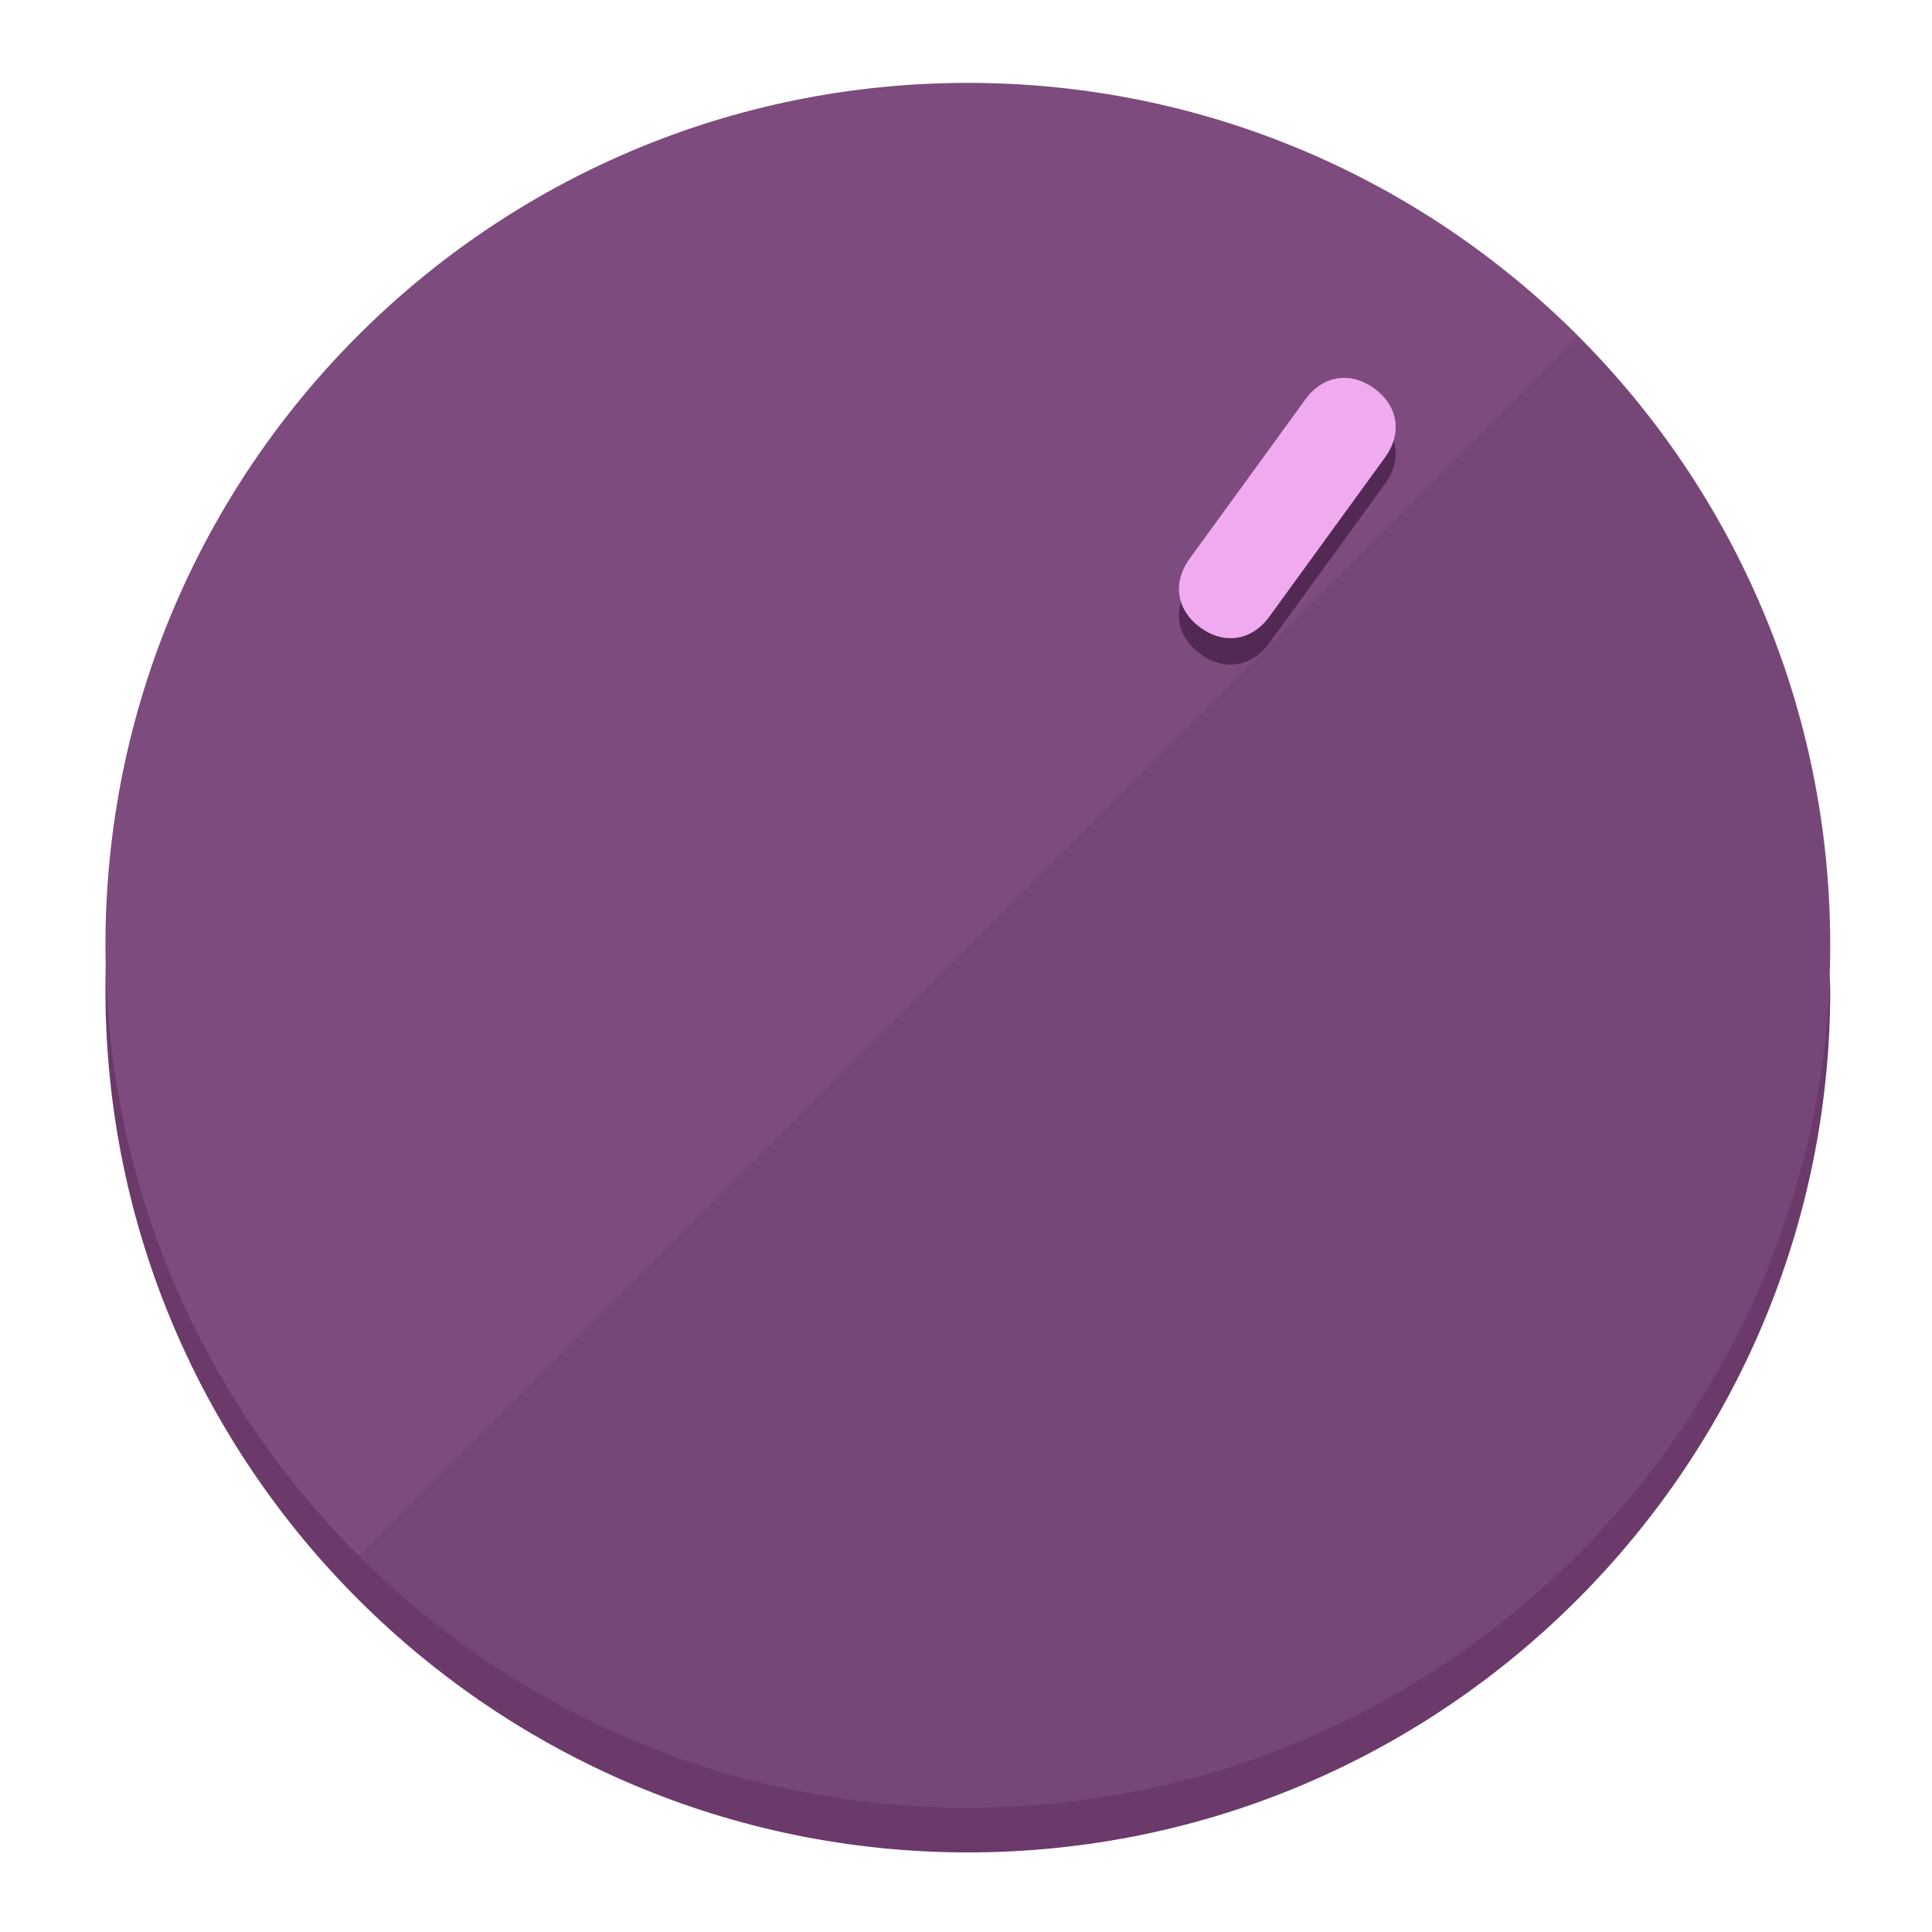
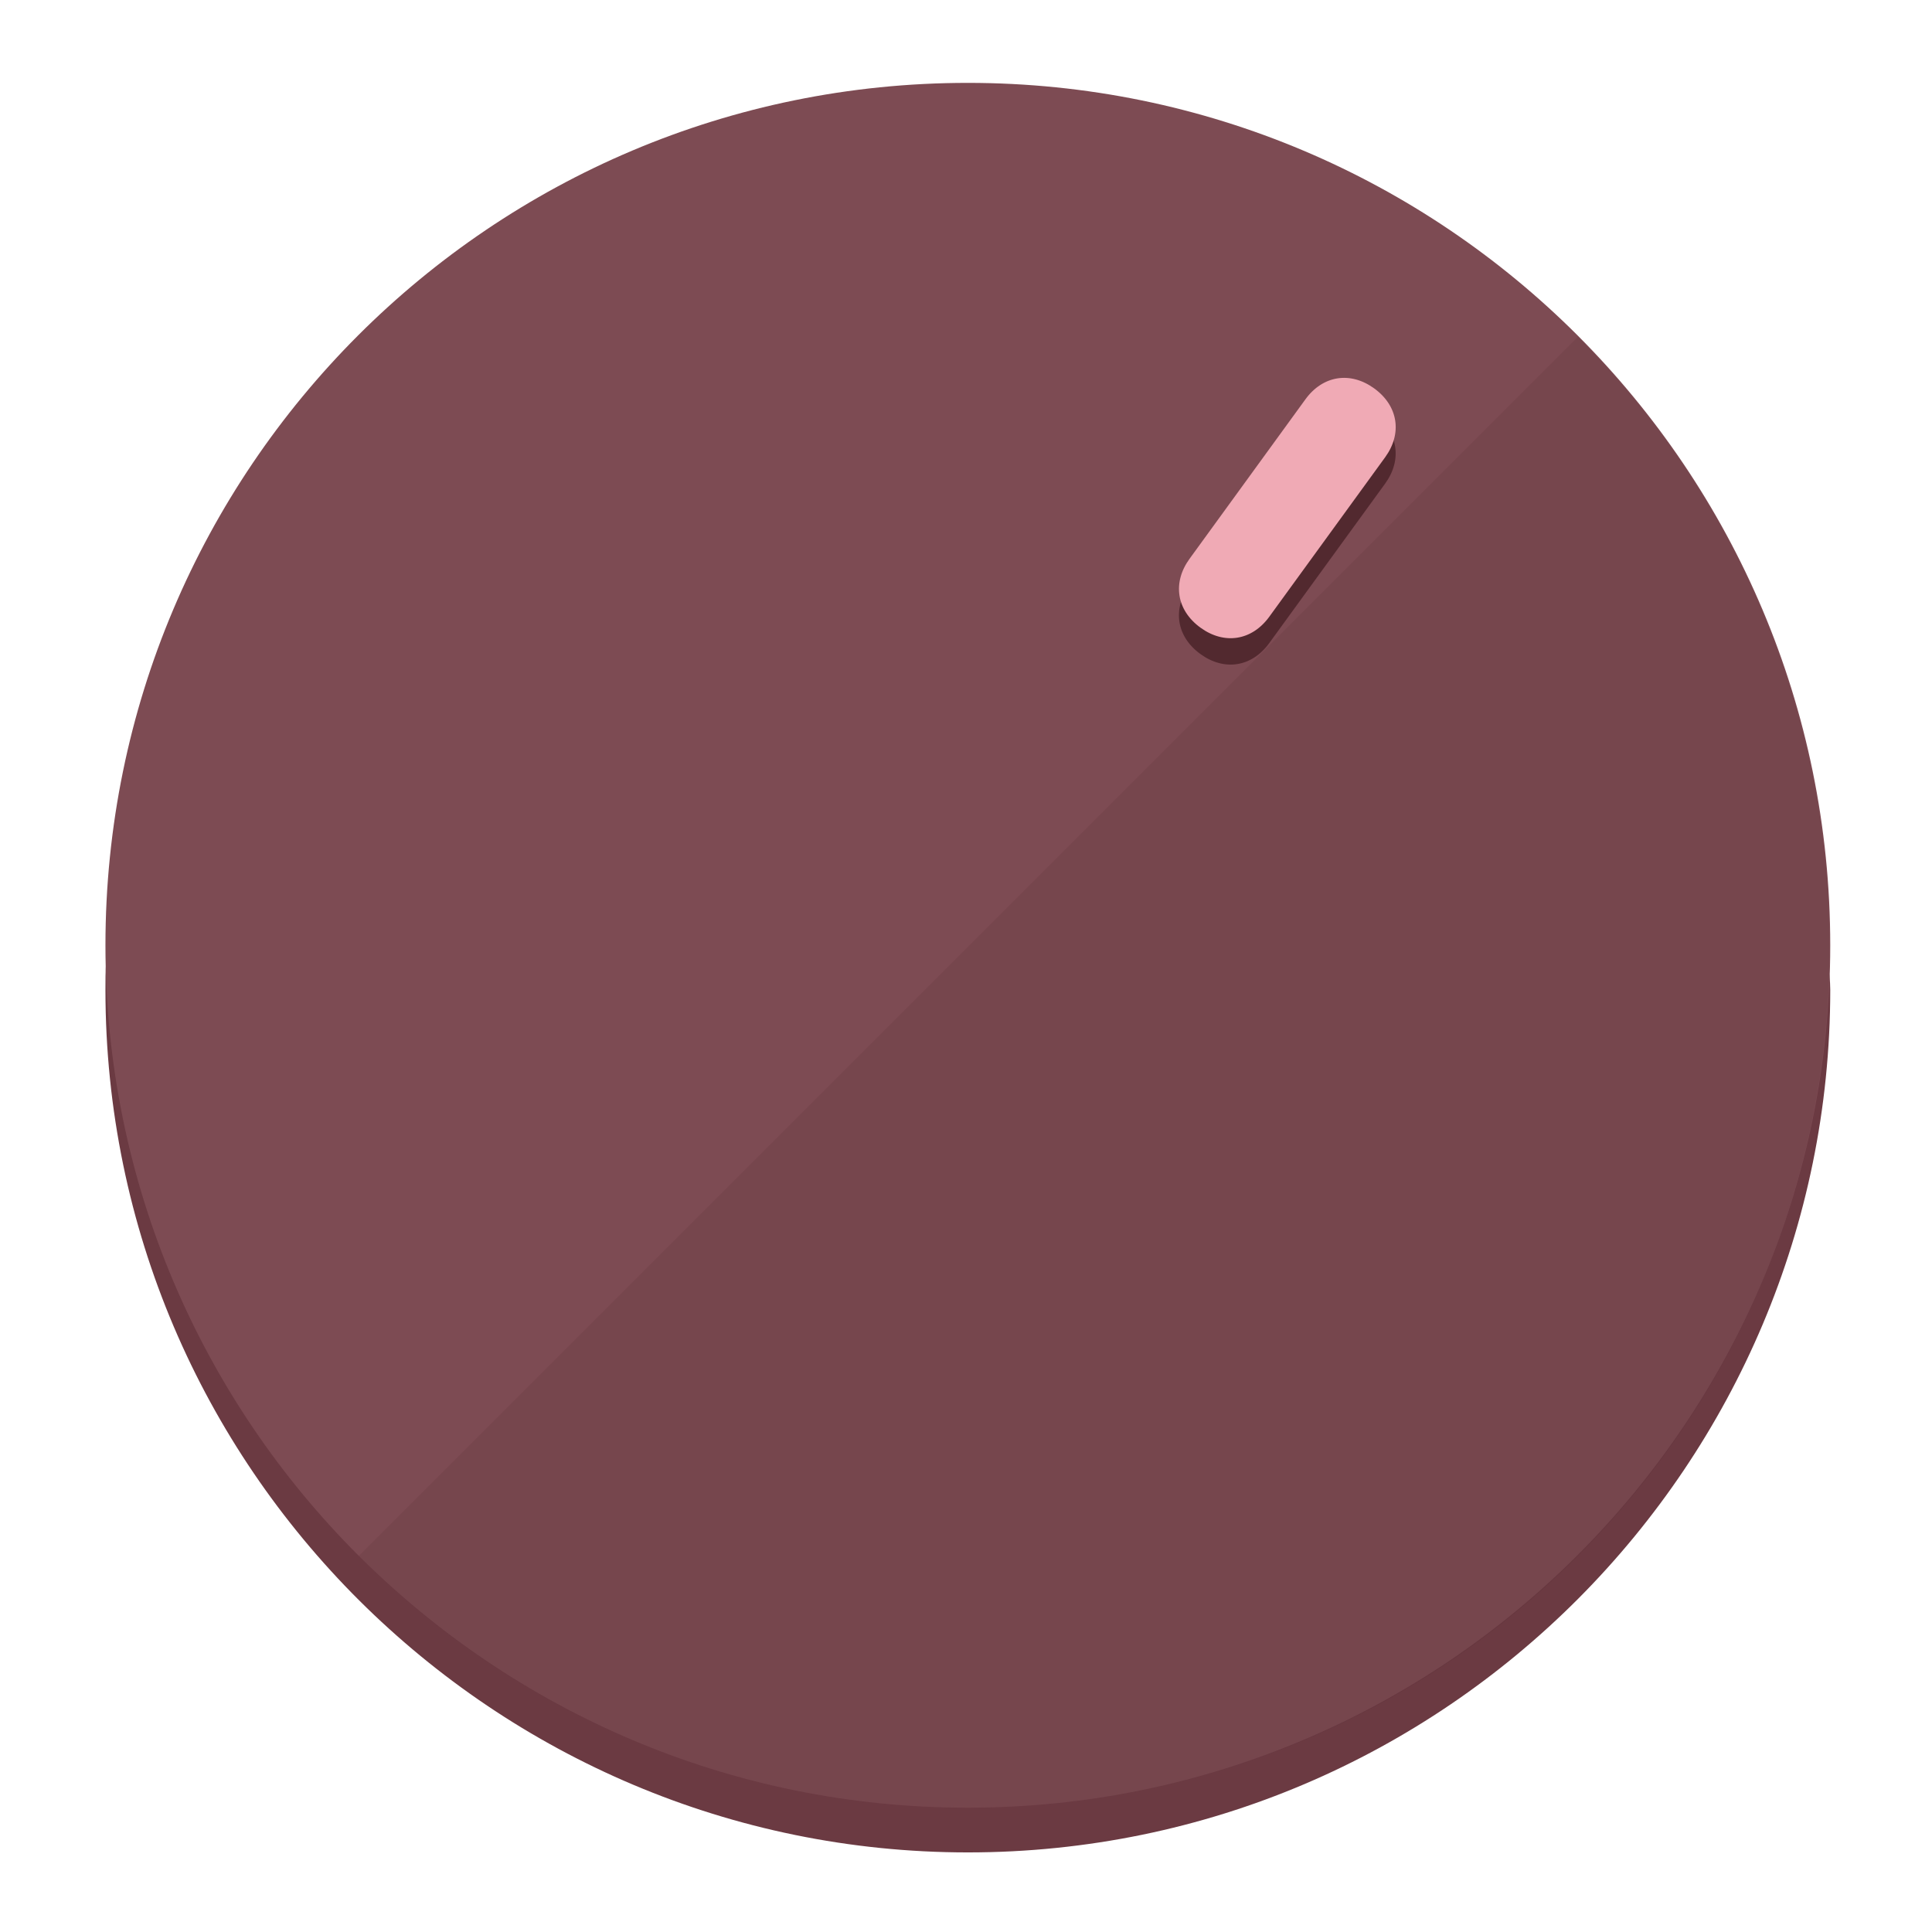
<svg xmlns="http://www.w3.org/2000/svg" height="120px" width="120px" version="1.1" id="Layer_1" viewBox="0 0 496.8 496.8" xml:space="preserve">
  <defs id="defs23" />
  <g id="g3158">
-     <path style="display:inline;fill:#6B3A6B;fill-opacity:1;stroke-width:1.584" d="m 248.875,445.92 c 116.582,0 212.89,-91.238 220.493,-205.286 0,5.069 1.267,8.87 1.267,13.939 0,121.651 -98.842,221.76 -221.76,221.76 -121.651,0 -221.76,-98.842 -221.76,-221.76 0,-5.069 0,-8.87 1.267,-13.939 7.603,114.048 103.91,205.286 220.493,205.286 z" id="path8" />
-     <circle style="display:inline;fill:#7D4B7D;fill-opacity:1;stroke-width:1.584" cx="248.875" cy="243.071" r="221.76" id="circle12" />
-     <path style="display:inline;fill:#522952;fill-opacity:0.154;stroke-width:1.587" d="m 405.744,86.606 c 86.308,86.308 86.308,227.193 0,313.5 -86.308,86.308 -227.193,86.308 -313.5,0" id="path14" />
+     <path style="display:inline;fill:#6B3A42;fill-opacity:1;stroke-width:1.584" d="m 248.875,445.92 c 116.582,0 212.89,-91.238 220.493,-205.286 0,5.069 1.267,8.87 1.267,13.939 0,121.651 -98.842,221.76 -221.76,221.76 -121.651,0 -221.76,-98.842 -221.76,-221.76 0,-5.069 0,-8.87 1.267,-13.939 7.603,114.048 103.91,205.286 220.493,205.286 z" id="path8" />
+     <circle style="display:inline;fill:#7D4B53;fill-opacity:1;stroke-width:1.584" cx="248.875" cy="243.071" r="221.76" id="circle12" />
+     <path style="display:inline;fill:#52292F;fill-opacity:0.154;stroke-width:1.587" d="m 405.744,86.606 c 86.308,86.308 86.308,227.193 0,313.5 -86.308,86.308 -227.193,86.308 -313.5,0" id="path14" />
  </g>
  <g id="g3198">
    <circle style="display:none;fill:#000000;fill-opacity:0;stroke-width:1.584" cx="344.188" cy="51.017" r="221.76" id="circle12-3" transform="rotate(36)" />
-     <path style="display:inline;fill:#522952;fill-opacity:1;stroke-width:1.584" d="m 326.375,165.375 c -4.469,6.151 -11.549,7.272 -17.7,2.803 v 0 c -6.151,-4.469 -7.273,-11.549 -2.803,-17.7 l 29.794,-41.007 c 4.469,-6.151 11.549,-7.272 17.7,-2.803 v 0 c 6.151,4.469 7.272,11.549 2.803,17.7 z" id="path3789" />
-     <path style="display:inline;fill:#F0AAF0;stroke-width:1.584" d="m 326.385,158.59 c -4.469,6.151 -11.549,7.272 -17.7,2.803 v 0 c -6.151,-4.469 -7.272,-11.549 -2.803,-17.7 l 29.794,-41.007 c 4.469,-6.151 11.549,-7.273 17.7,-2.803 v 0 c 6.151,4.469 7.272,11.549 2.803,17.7 z" id="path915" />
+     <path style="display:inline;fill:#52292F;fill-opacity:1;stroke-width:1.584" d="m 326.375,165.375 c -4.469,6.151 -11.549,7.272 -17.7,2.803 v 0 c -6.151,-4.469 -7.273,-11.549 -2.803,-17.7 l 29.794,-41.007 c 4.469,-6.151 11.549,-7.272 17.7,-2.803 v 0 c 6.151,4.469 7.272,11.549 2.803,17.7 z" id="path3789" />
+     <path style="display:inline;fill:#F0AAB5;stroke-width:1.584" d="m 326.385,158.59 c -4.469,6.151 -11.549,7.272 -17.7,2.803 v 0 c -6.151,-4.469 -7.272,-11.549 -2.803,-17.7 l 29.794,-41.007 c 4.469,-6.151 11.549,-7.273 17.7,-2.803 v 0 c 6.151,4.469 7.272,11.549 2.803,17.7 z" id="path915" />
  </g>
</svg>
